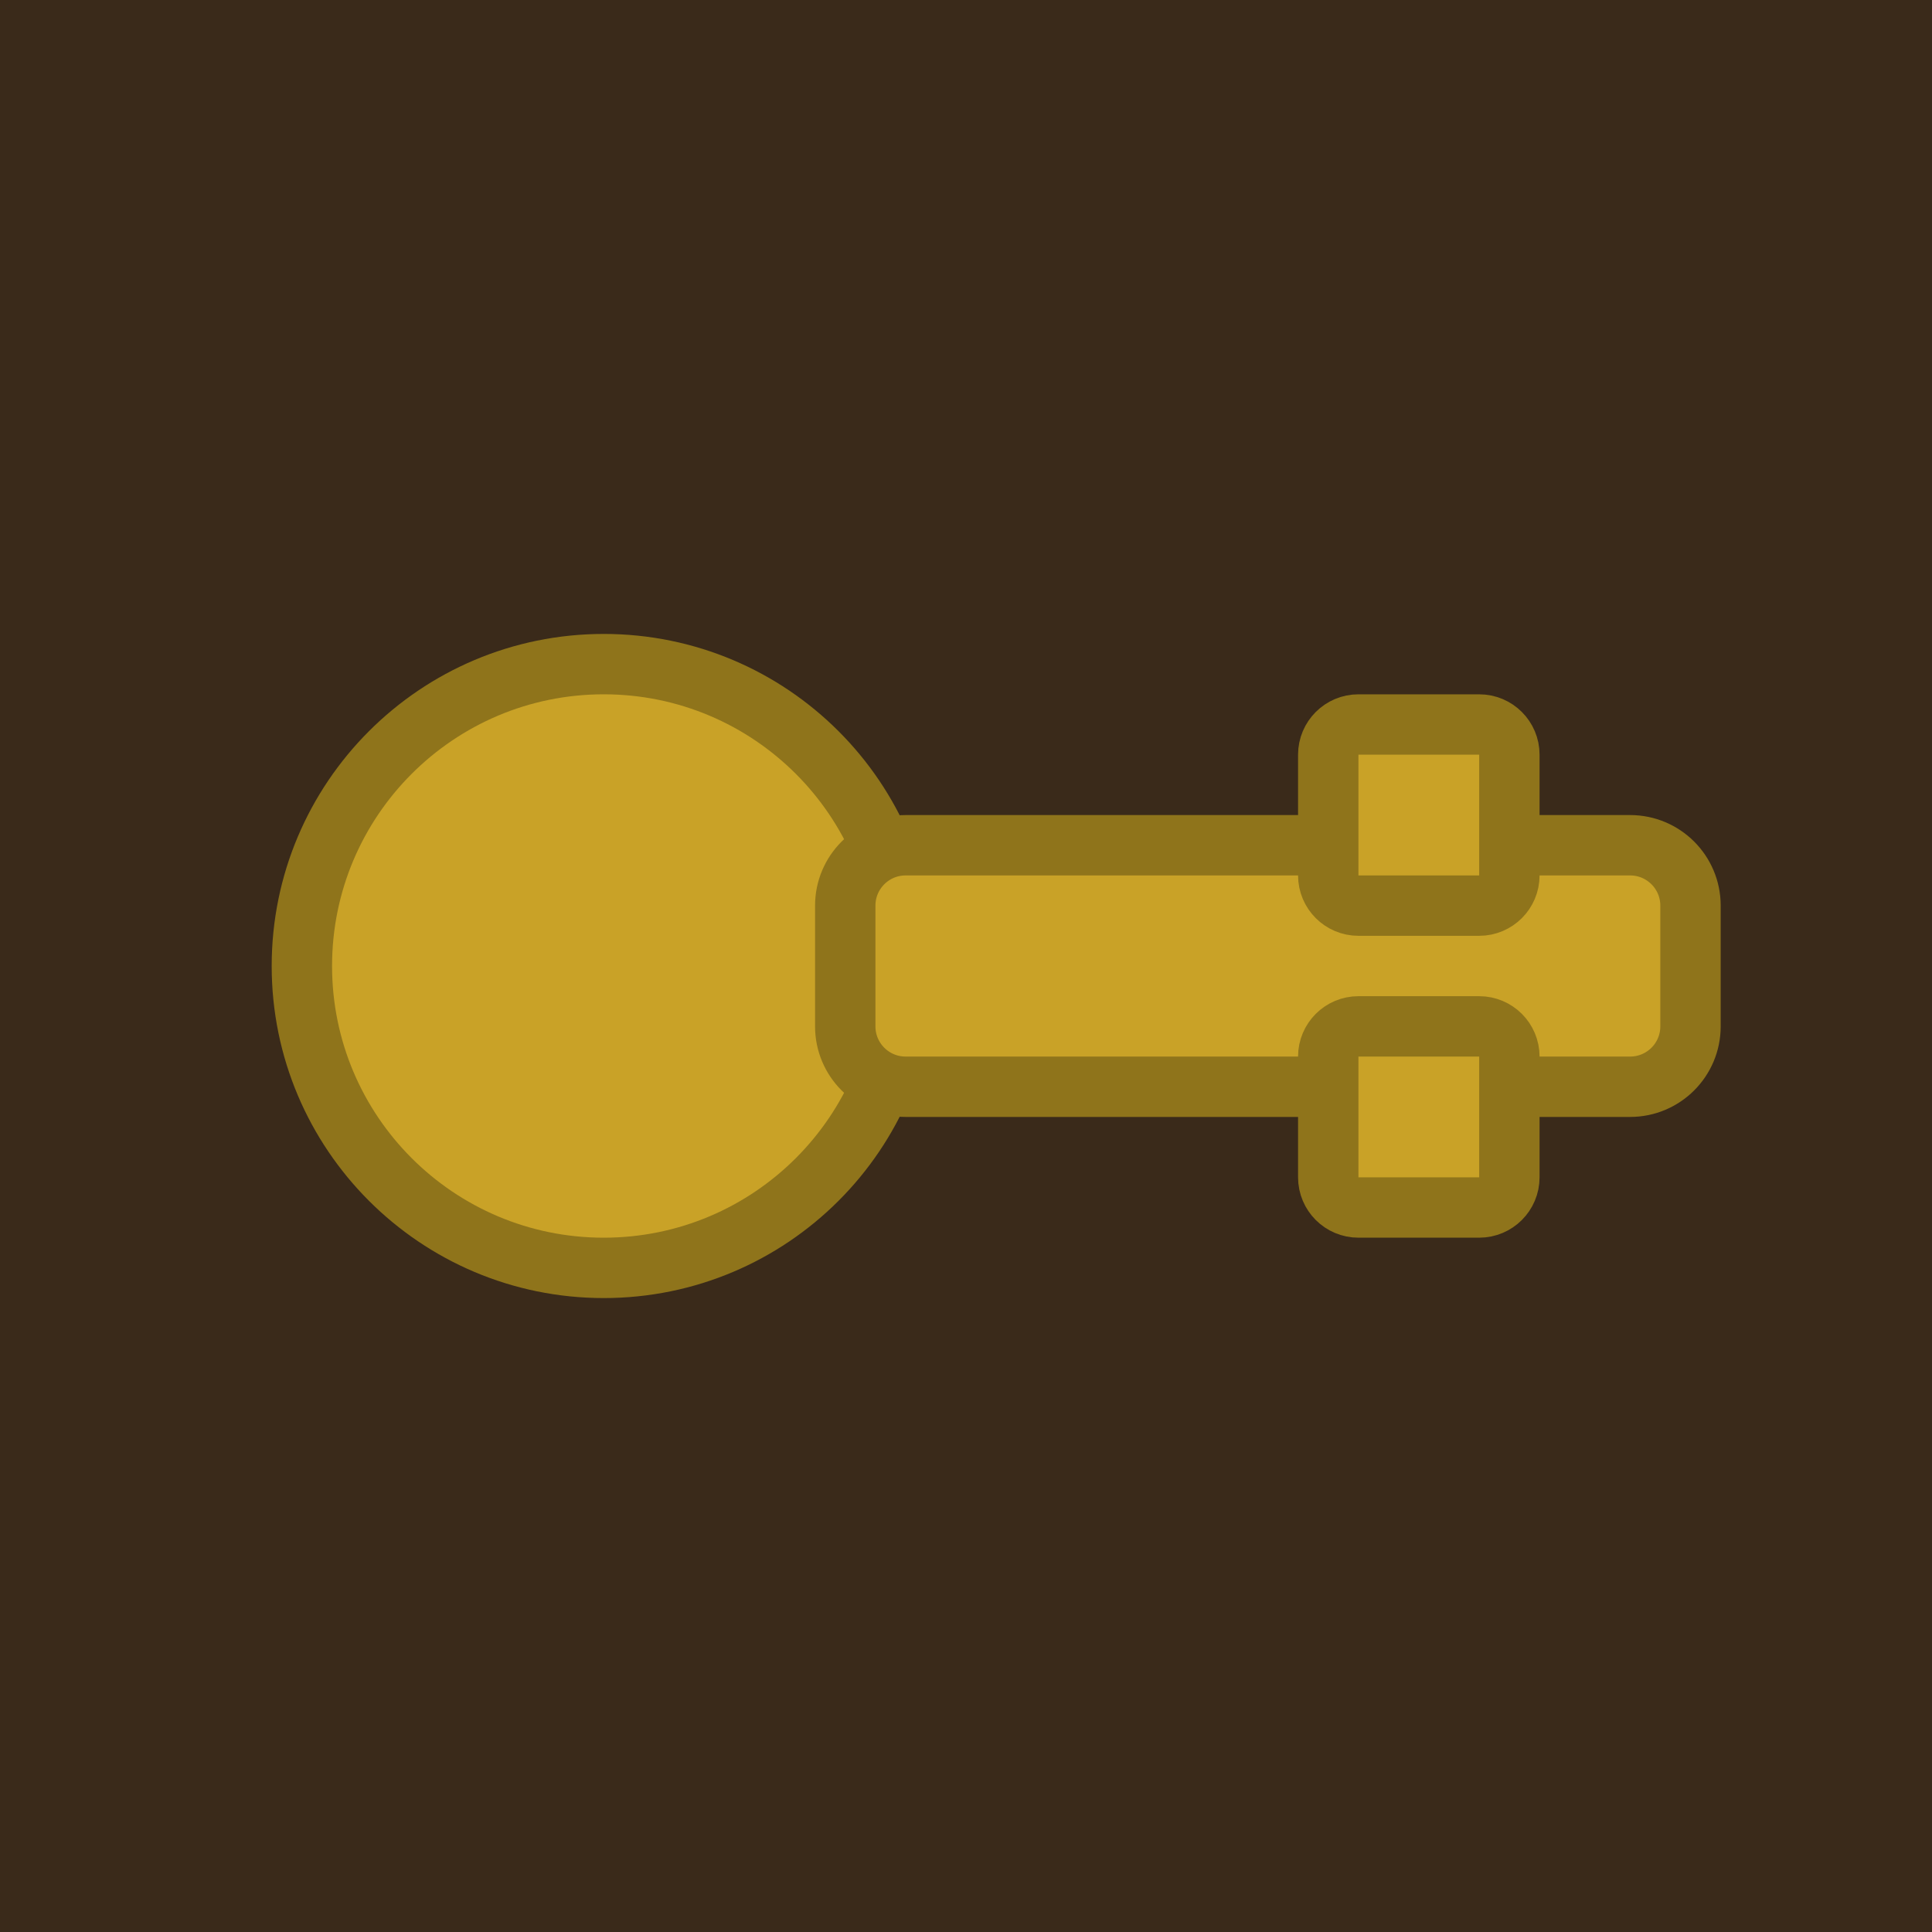
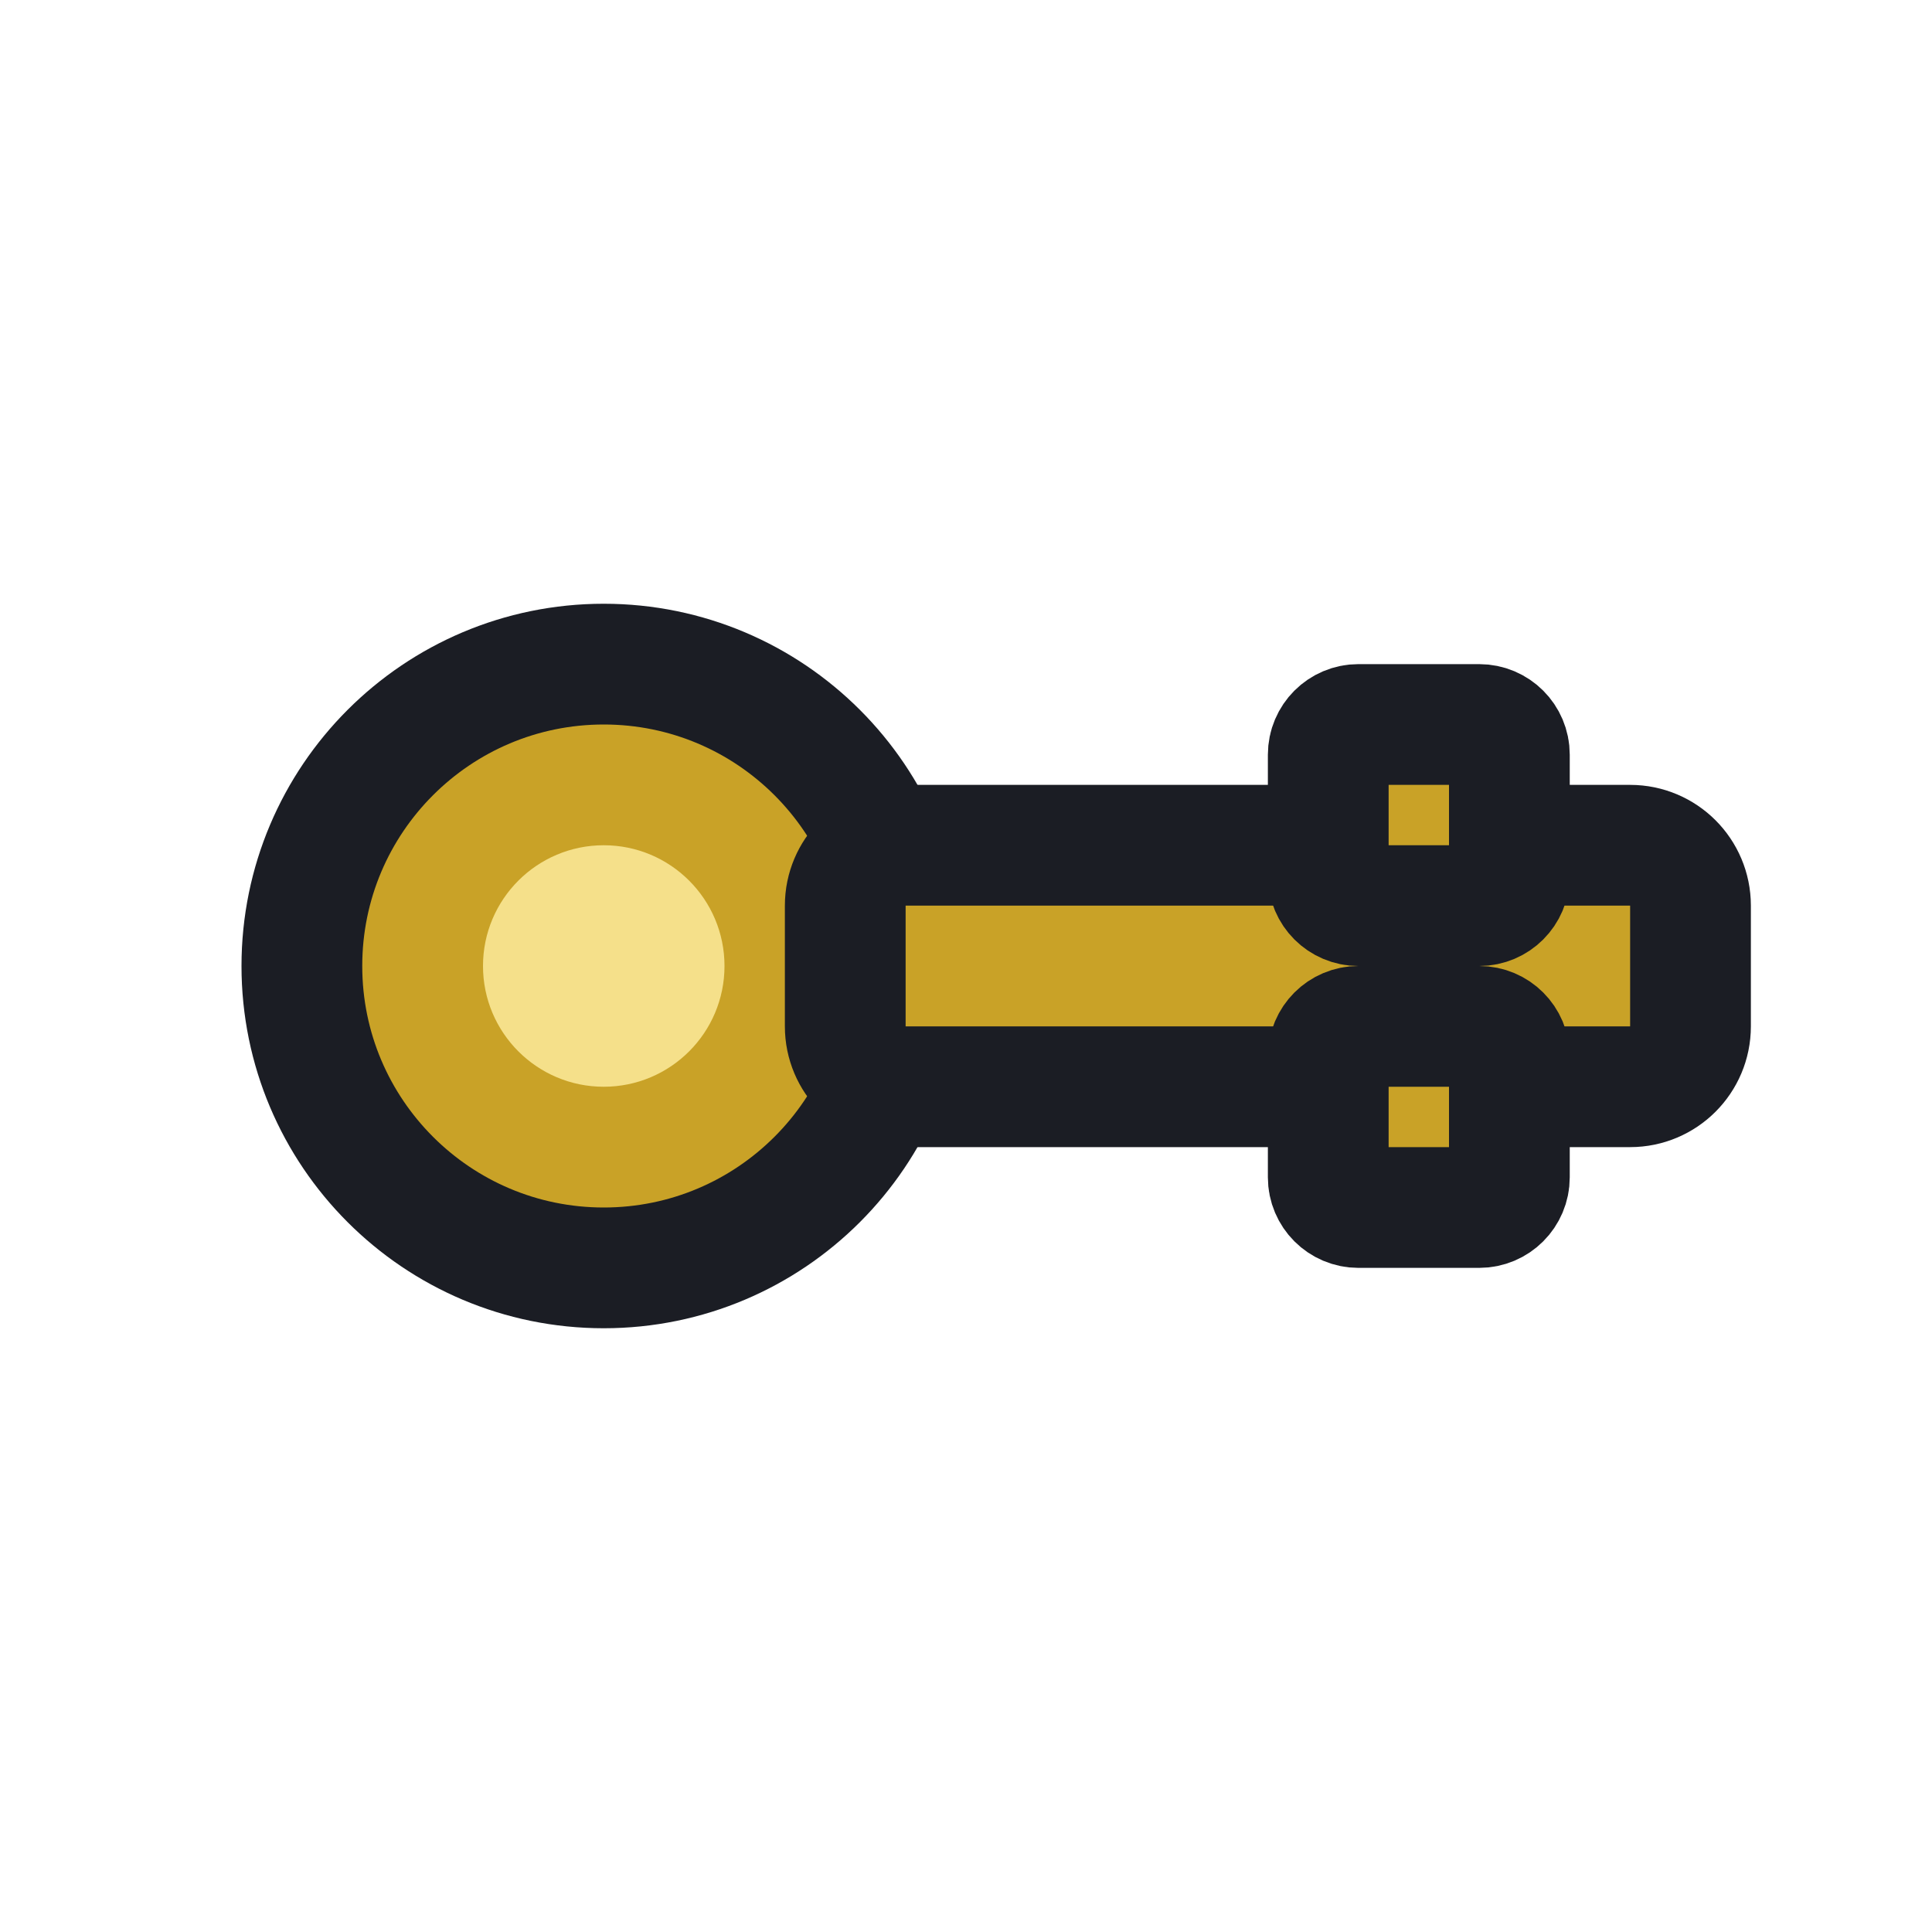
<svg xmlns="http://www.w3.org/2000/svg" width="32" height="32" viewBox="0 0 32 32">
-   <rect width="32" height="32" fill="#3a2a1a" />
-   <g fill="#c9a227" stroke="#8f741b" stroke-width="1">
+   <rect width="32" height="32" fill="none" />
+   <g fill="#c9a227" stroke="#1b1d24" stroke-width="2">
    <circle cx="10" cy="16" r="5" />
    <rect x="14" y="14" width="14" height="4" rx="1" />
    <rect x="22" y="12" width="3" height="3" rx="0.5" />
    <rect x="22" y="17" width="3" height="3" rx="0.5" />
  </g>
+   <circle cx="10" cy="16" r="2" fill="#f5e08a" />
</svg>
